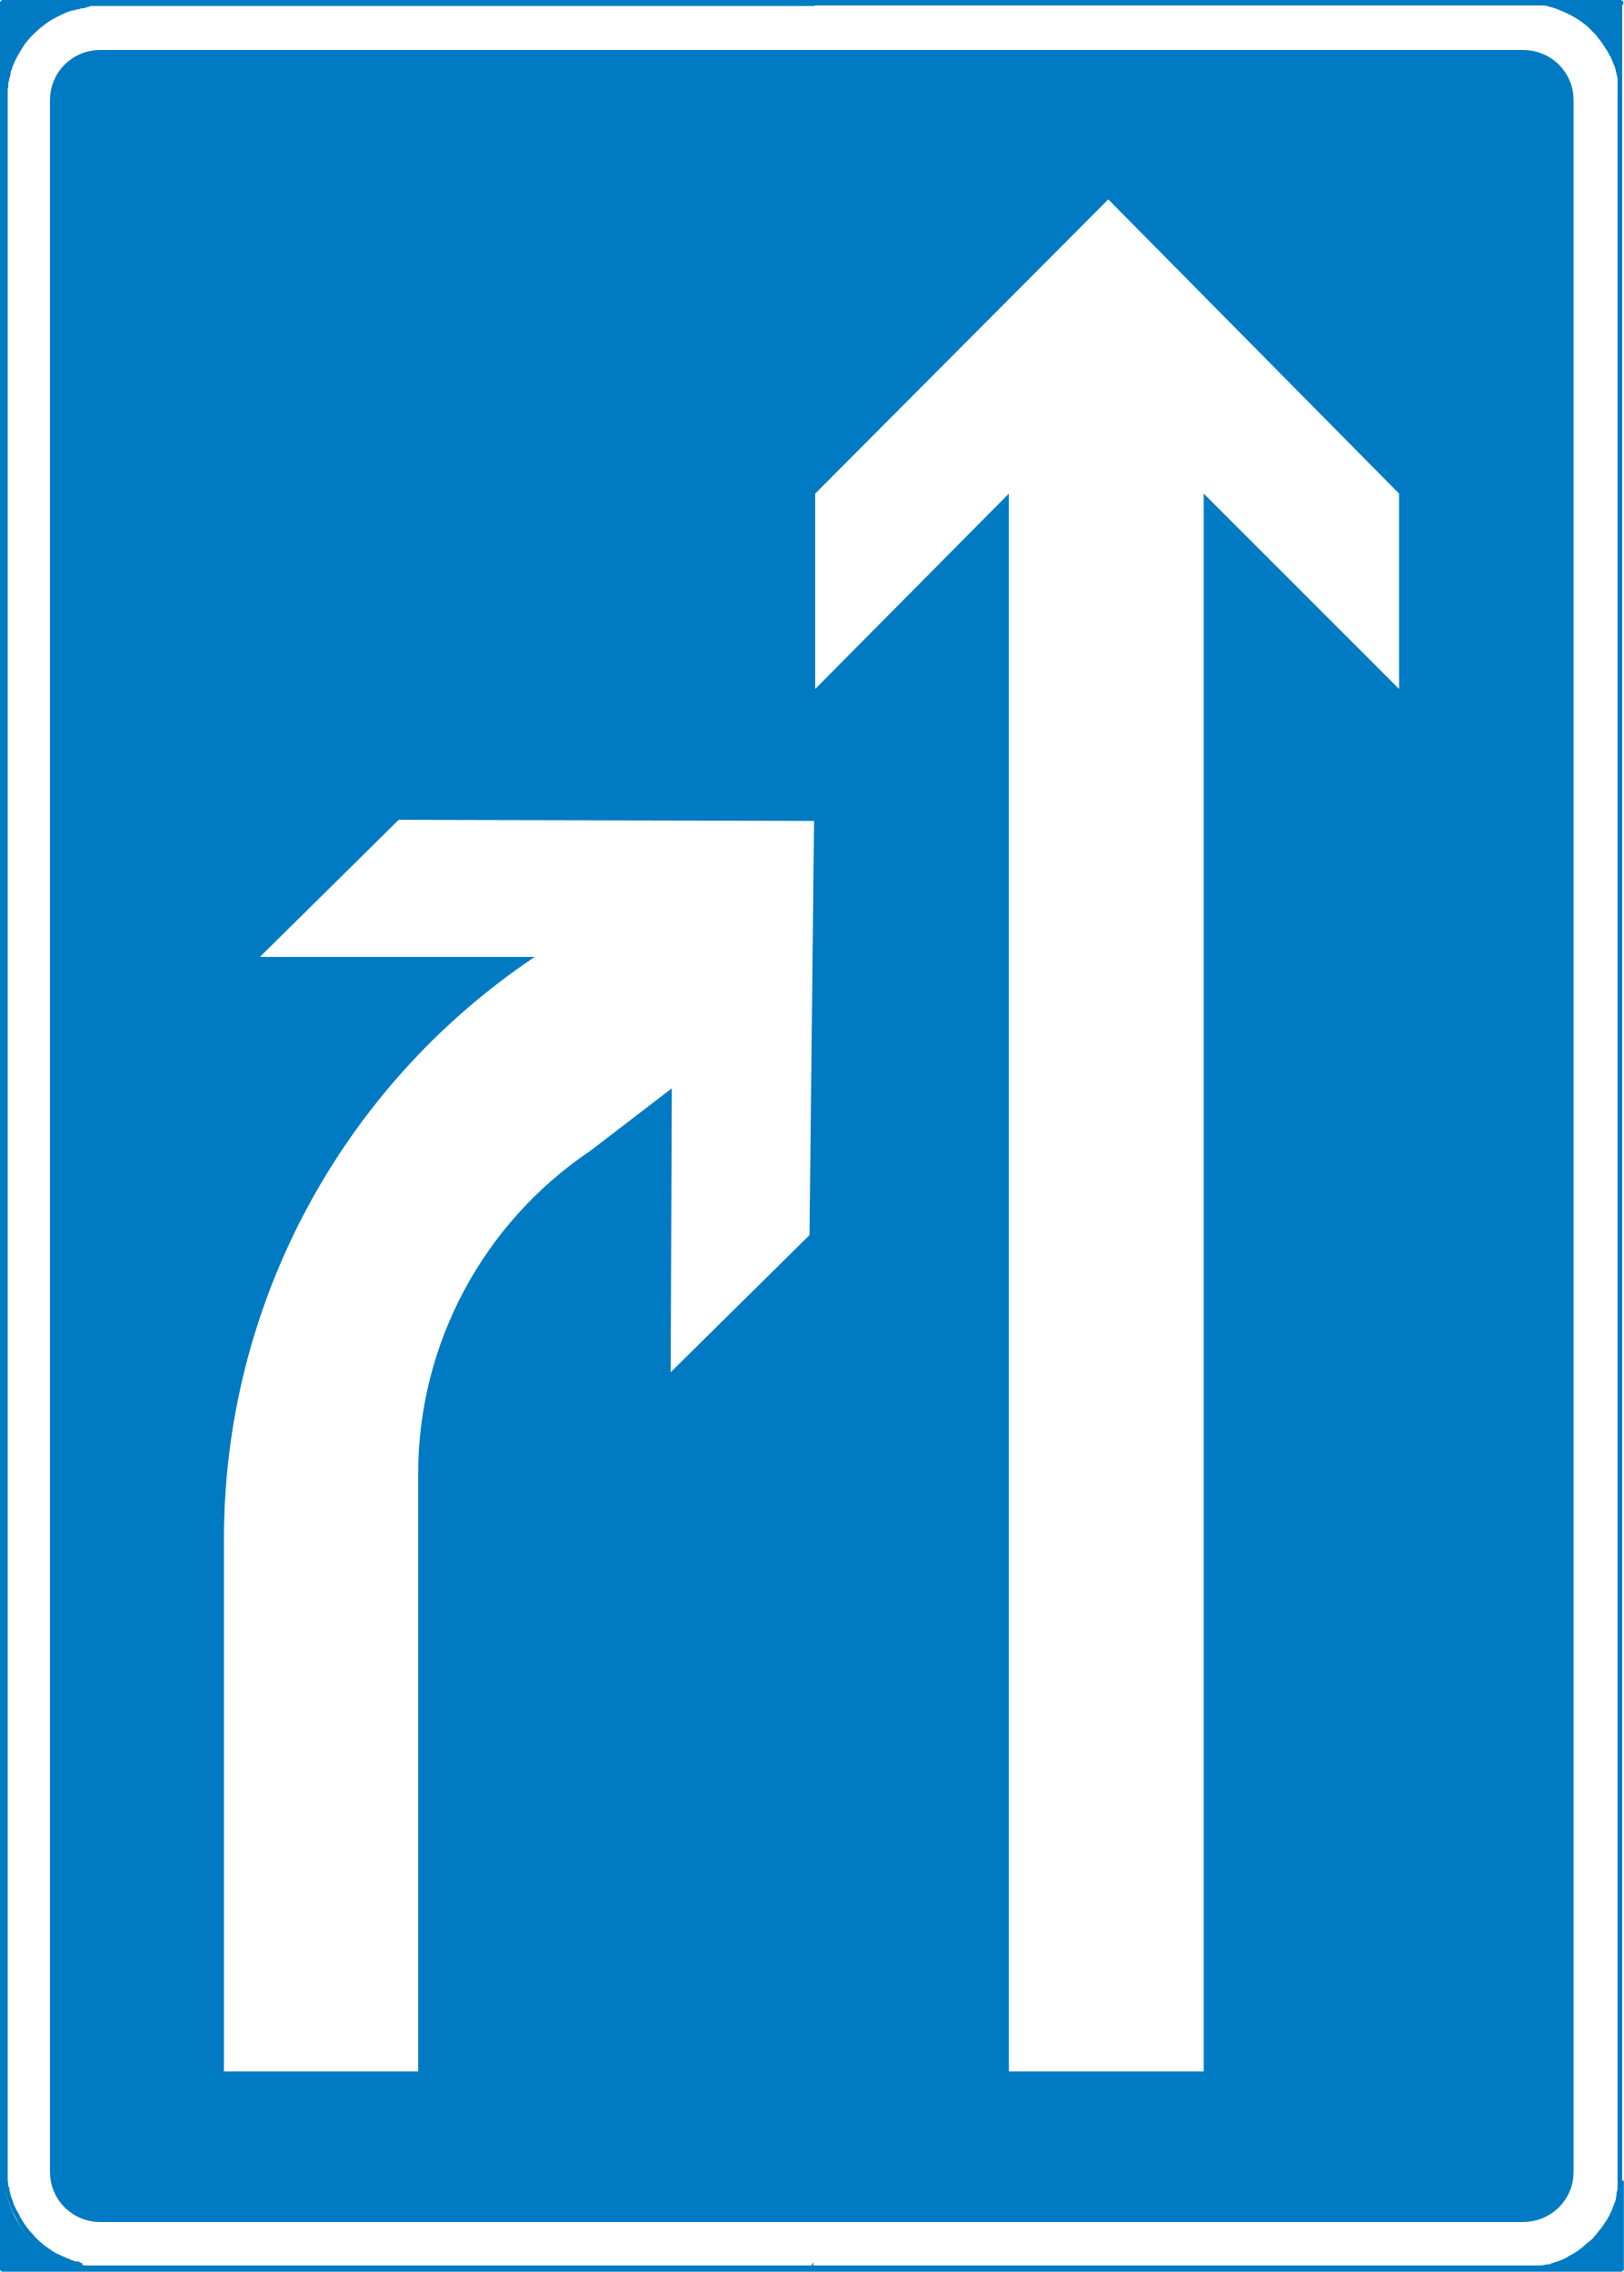
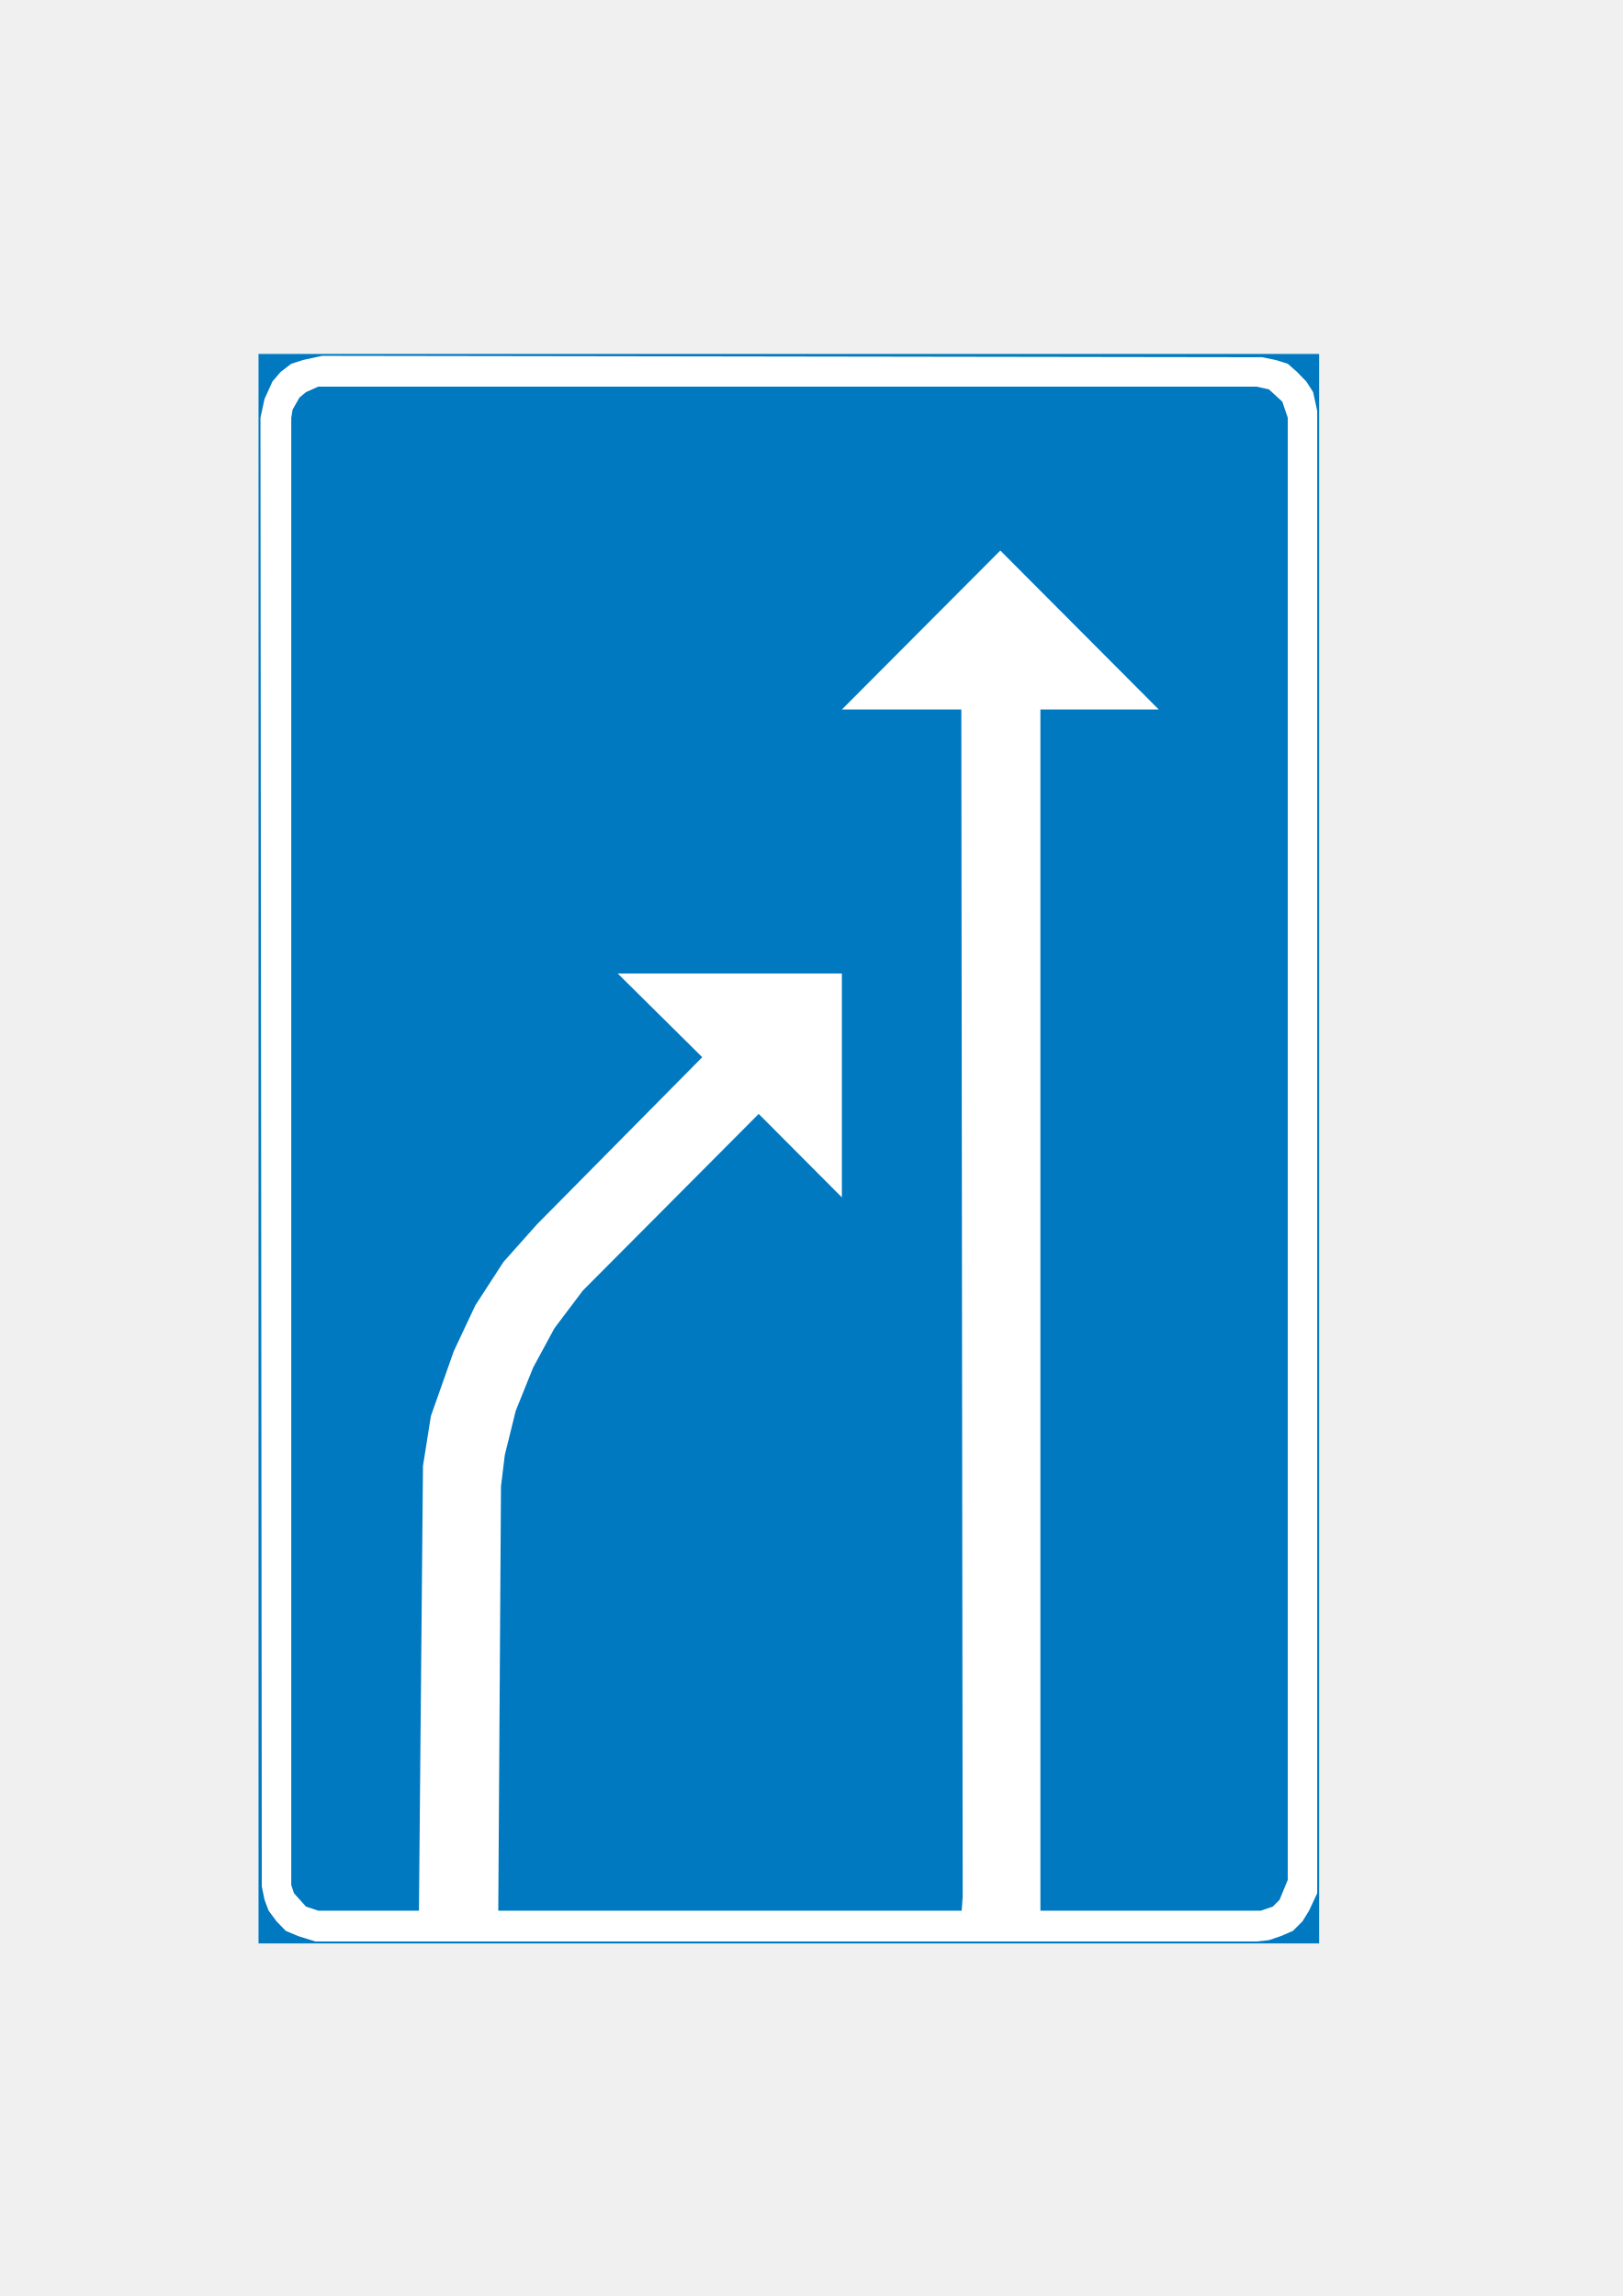
- <svg xmlns="http://www.w3.org/2000/svg" id="_2" data-name="2" version="1.1" viewBox="0 0 284.2 397.7">
+ <svg xmlns="http://www.w3.org/2000/svg" version="1.1" viewBox="0 0 595 842">
  <defs>
    <style>
-       .cls-1, .cls-2 {
-         fill-rule: evenodd;
+       .cls-1 {
+         stroke: #0079c1;
+         stroke-miterlimit: 10;
+         stroke-width: 1.4px;
      }

-       .cls-1, .cls-2, .cls-3 {
-         stroke-width: 0px;
+       .cls-1, .cls-2 {
+         fill: #0079c1;
      }

-       .cls-1, .cls-3 {
+       .cls-3 {
        fill: #fff;
      }

-       .cls-4 {
-         fill: none;
-         stroke: #007ac2;
-         stroke-miterlimit: 10;
-         stroke-width: .5px;
-       }
- 
-       .cls-2 {
-         fill: #007ac2;
+       .cls-3, .cls-2 {
+         fill-rule: evenodd;
      }
    </style>
  </defs>
-   <rect id="white_background" data-name="white background" class="cls-3" width="284.2" height="397.7" />
-   <g id="g48">
-     <g id="g42">
-       <path id="path38" class="cls-2" d="M142.1,397.2h141.6V.5h-141.6v-.2h141.6v.2h.2v396.7h-.2v.2h-141.6v-.2ZM142.1,397.2h124.8c9.4,0,17-7.6,17-17V17.5c0-9.4-7.6-17-17-17h-124.8,141.6-141.6v.2h141.3v396.3h-141.3v.2ZM142.1,397.2h141.6-141.6,124.5-124.5ZM283.6,397.2V.5h0v396.7ZM283.6,380.2V17.5h0v362.7ZM.5,397.2h141.6v.2H.5v-.2h-.2V.5h.2v-.2h141.6v.2H.5v396.7ZM142.1.5v.2H.7v396.3h141.4v.2H.5h141.6H17.7c-9.4,0-17-7.6-17-17V17.5C.8,8,8.4.5,17.7.5h124.3ZM142.1.5H.5h141.6ZM.5.5v396.7H.5S.5.5.5.5ZM17.5,397.2h124.6H17.5Z" />
-       <path id="path40" class="cls-4" d="M17.8.5H.5v396.7h283.2V.5H17.8M142.1,397v.2h124.8c.3,0,.6,0,.8,0h0c.3,0,.6,0,.8,0,.2,0,.5,0,.7,0,0,0,.2,0,.3,0h-127.5ZM283.3,384.6c0,.2,0,.3-.1.5-.2.5-.3,1-.5,1.5,0,.2-.2.4-.2.6,0,.2-.2.4-.3.6-.2.4-.4.8-.7,1.2-.1.2-.2.4-.4.6-.2.3-.4.6-.6.8-.2.2-.3.4-.5.6-.2.2-.3.4-.5.6-.2.2-.3.4-.5.6,0,0,0,0,0,0-.2.2-.4.3-.6.5-.2.2-.4.4-.6.5-.2.2-.4.3-.6.5-.7.5-1.5,1-2.3,1.5-.3.2-.6.3-.9.5-.2,0-.4.2-.5.2,0,0,0,0,0,0-.2,0-.4.1-.5.2-.2,0-.4.1-.6.2-.2,0-.4.1-.6.2-.2,0-.4.1-.6.2-.4,0-.8.2-1.3.2h13.8v-12.7c0,.1,0,.2,0,.4ZM283.6,14c0-.2,0-.4-.1-.6V.7h-13.8c-.3,0-.6,0-1-.1-.3,0-.5,0-.8,0h0c-.3,0-.6,0-.8,0h-124.8v.2H15.1c-.2,0-.5,0-.8.1-.2,0-.5.1-.7.2-.2,0-.4,0-.5.1-.1,0-.3,0-.4.1-.2,0-.5.2-.7.2-.2,0-.5.2-.7.3-.8.3-1.5.7-2.2,1.1-.2.1-.4.2-.5.3-1,.6-1.9,1.4-2.7,2.2s-.4.4-.6.6c-.2.2-.4.5-.6.7-.1.2-.3.3-.4.5-.1.2-.3.4-.4.6-.2.3-.3.5-.5.8-.1.2-.3.5-.4.7-.4.7-.7,1.4-1,2.1,0,.2-.1.4-.2.6,0,.2-.1.3-.2.5,0,.2-.1.4-.1.5,0,0,0,.1,0,.2,0,.2-.1.5-.2.7,0,0,0,0,0,0,0,.3-.1.5-.1.8,0,.3,0,.6-.1.8,0,.2,0,.4,0,.5,0,.1,0,.3,0,.4,0,.3,0,.5,0,.8v362.7c0,.4,0,.8,0,1.2,0,.2,0,.4,0,.6,0,.3,0,.6.1.8,0,.3,0,.6.1.8,0,0,0,0,0,0,0,.2,0,.4.2.7,0,.4.2.9.4,1.3,0,.2.1.4.2.6,0,.2.2.5.3.7.2.5.5,1.1.8,1.5,0,.2.2.4.3.6.1.2.2.3.3.5.1.2.3.4.4.6.4.6.8,1.1,1.3,1.6.1.1.2.2.3.4.8.8,1.7,1.6,2.6,2.2.2.1.4.3.6.4.4.3.8.5,1.3.7.4.2.9.4,1.3.6.2,0,.5.2.7.3.3.1.6.2.9.3.2,0,.4.1.5.2.2,0,.5.1.7.2s.5.1.8.1h254.6c.4,0,.8-.2,1.3-.2.2,0,.4,0,.6-.2.2,0,.4-.1.6-.2.2,0,.4-.1.6-.2.2,0,.3-.1.5-.2,0,0,0,0,0,0,.2,0,.4-.1.5-.2.3-.1.6-.3.9-.5.8-.4,1.6-.9,2.3-1.5.2-.2.4-.3.6-.5.2-.2.4-.4.6-.5.2-.2.4-.3.6-.5,0,0,0,0,0,0,.2-.2.4-.4.5-.6.2-.2.4-.4.5-.6.2-.2.3-.4.5-.6.2-.3.4-.5.6-.8.1-.2.2-.4.4-.6.2-.4.5-.8.7-1.2,0-.2.2-.4.3-.6,0-.2.2-.4.2-.6.2-.5.4-1,.5-1.5,0-.2,0-.3.1-.5,0-.1,0-.2,0-.4,0-.3.2-.7.2-1V14.4c0-.1,0-.2,0-.4ZM275.2,380.2c0,4.7-3.8,8.5-8.6,8.5H17.5c-4.7,0-8.5-3.8-8.5-8.5V17.5c0-4.7,3.8-8.5,8.5-8.5h249.1c4.8,0,8.6,3.8,8.6,8.5v362.7ZM13.6,396.7c-.2,0-.4,0-.5-.2-.3,0-.6-.2-.9-.3-.2,0-.5-.2-.7-.3-.5-.2-.9-.4-1.3-.6-.5-.2-.9-.5-1.3-.7-.2-.1-.4-.3-.6-.4-.9-.6-1.8-1.4-2.6-2.2-.1-.1-.2-.2-.3-.4-.5-.5-.9-1-1.3-1.6-.1-.2-.3-.4-.4-.6-.1-.2-.2-.3-.3-.5-.1-.2-.2-.4-.3-.6-.3-.5-.5-1-.8-1.5,0-.2-.2-.5-.3-.7,0-.2-.1-.4-.2-.6-.1-.4-.3-.8-.4-1.3,0-.2-.1-.4-.2-.7,0,0,0,0,0,0,0-.3-.1-.5-.1-.8,0-.3,0-.6-.1-.8,0-.2,0-.4,0-.6,0-.4,0-.8,0-1.2V17.5c0-.3,0-.5,0-.8,0-.1,0-.3,0-.4,0-.2,0-.4,0-.5,0-.3,0-.6.1-.8,0-.3,0-.6.1-.8,0,0,0,0,0,0,0-.2,0-.5.2-.7,0,0,0-.1,0-.2,0-.2,0-.4.1-.5,0-.2.1-.4.2-.5,0-.2.1-.4.2-.6.3-.7.6-1.4,1-2.1.1-.2.3-.5.4-.7.2-.3.3-.5.5-.8.1-.2.3-.4.4-.6.1-.2.3-.3.4-.5.2-.2.4-.5.6-.7.2-.2.4-.4.6-.6.8-.8,1.7-1.5,2.7-2.2.2-.1.4-.2.5-.3.7-.4,1.5-.8,2.2-1.1.2-.1.5-.2.7-.3.2,0,.5-.2.7-.2.1,0,.3,0,.4-.1.2,0,.4-.1.5-.1.2,0,.5-.1.7-.2.2,0,.5,0,.8-.1H.7v396.3h14.4c-.2,0-.5,0-.8-.1s-.5-.1-.7-.2ZM17.8.5c-.3,0-.6,0-.8,0h0c-.3,0-.6,0-.8,0-.3,0-.7,0-1,.1h127v-.2H17.8ZM15.1,397c0,0,.2,0,.3,0,.2,0,.5,0,.7,0,.3,0,.5,0,.8,0h0c.2,0,.4,0,.6,0h124.6v-.2H15.1ZM.7.7v396.3h282.8V.7H.7ZM266.6,388.7H17.5c-4.7,0-8.5-3.8-8.5-8.5V17.5c0-4.7,3.8-8.5,8.5-8.5h249.1c4.8,0,8.6,3.8,8.6,8.5v362.7c0,4.7-3.8,8.5-8.6,8.5ZM.2.5v396.7h.2V.5h-.2ZM283.6.2H.5v397.2h283.2V14.4c0-.1,0-.2,0-.4,0-.2,0-.4-.1-.6V.7h-13.8c-.3,0-.6,0-1-.1-.3,0-.5,0-.8,0h0c-.3,0-.6,0-.8,0h16.7v-.2ZM275.2,17.5v362.7c0,4.7-3.8,8.5-8.6,8.5H17.5c-4.7,0-8.5-3.8-8.5-8.5V17.5c0-4.7,3.8-8.5,8.5-8.5h249.1c4.8,0,8.6,3.8,8.6,8.5ZM266.9.5c.3,0,.6,0,.8,0h0c.3,0,.6,0,.8,0,.3,0,.7,0,1,.1.4,0,.8.1,1.3.2.2,0,.4,0,.6.2.2,0,.3,0,.5.1.4.1.9.3,1.3.5.6.2,1.2.5,1.8.8.2.1.5.3.7.4s.5.3.7.4c.2.1.4.3.7.5.4.3.9.7,1.3,1,.2.2.4.4.6.6.2.2.4.4.6.6.2.2.3.4.5.5.4.5.8,1,1.1,1.5.1.2.2.4.4.6.2.4.5.8.7,1.2,0,.2.2.4.3.6.2.4.3.8.5,1.2,0,.2.1.4.2.6,0,.2,0,.3.1.5,0,.2.2.5.2.8,0,.2.1.4.1.6,0,.1,0,.2,0,.4,0,.2,0,.3,0,.5,0,.2,0,.5,0,.7,0,.1,0,.3,0,.4V.5h-16.9ZM283.8,382.1c0,.2,0,.5,0,.7,0,.2,0,.4,0,.5v13.9h.2v-15.5c0,.1,0,.3,0,.4ZM14.3,396.8c.2,0,.5.1.8.1,0,0,.2,0,.3,0,.2,0,.5,0,.7,0,.3,0,.6,0,.8,0h0c.2,0,.4,0,.6,0h249.5c.3,0,.6,0,.9,0h0c.3,0,.6,0,.8,0,.2,0,.5,0,.7,0,0,0,.2,0,.3,0,.4,0,.8-.1,1.3-.2.2,0,.4,0,.6-.2.2,0,.4-.1.6-.2.2,0,.4-.1.6-.2.2,0,.4-.1.5-.2,0,0,0,0,0,0,.2,0,.4-.1.5-.2.3-.1.6-.3,1-.5.8-.4,1.6-.9,2.3-1.5.2-.1.4-.3.6-.5.2-.2.4-.3.6-.5.2-.2.4-.3.5-.5s0,0,0,0c.2-.2.4-.4.5-.6.2-.2.4-.4.5-.6.2-.2.3-.4.5-.6.2-.3.4-.5.6-.8.1-.2.2-.4.4-.6.2-.4.5-.8.7-1.2,0-.2.2-.4.3-.6,0-.2.2-.4.2-.6.2-.5.4-1,.6-1.5,0-.2,0-.3.1-.5s0-.2,0-.4c0-.3.2-.7.2-1,0-.2,0-.4,0-.5,0-.2,0-.4,0-.7,0-.1,0-.3,0-.4,0-.2,0-.5,0-.7,0-.2,0-.5,0-.8V17.5c0-.3,0-.5,0-.8s0-.5,0-.8c0-.1,0-.3,0-.4,0-.2,0-.4,0-.7,0-.2,0-.4,0-.5,0-.1,0-.2,0-.4,0-.2,0-.4-.1-.6,0-.3-.1-.5-.2-.8,0-.2,0-.3-.1-.5,0-.2-.1-.4-.2-.6-.2-.4-.3-.8-.5-1.2,0-.2-.2-.4-.3-.6-.2-.4-.4-.8-.7-1.2l-.4-.6c-.3-.5-.7-1-1.1-1.5-.1-.2-.3-.4-.5-.6-.2-.2-.4-.4-.6-.6-.2-.2-.4-.4-.6-.6-.4-.4-.8-.7-1.3-1-.2-.2-.4-.3-.7-.5-.2-.2-.5-.3-.7-.4s-.5-.3-.7-.4c-.6-.3-1.1-.6-1.8-.8-.4-.2-.9-.3-1.3-.5-.2,0-.3-.1-.5-.1-.2,0-.4-.1-.6-.2-.4-.1-.8-.2-1.3-.2-.3,0-.6,0-1-.1-.3,0-.5,0-.8,0h0c-.3,0-.6,0-.9,0H17.8c-.3,0-.6,0-.8,0h0c-.3,0-.6,0-.8,0-.3,0-.7,0-1,.1-.2,0-.5,0-.8.1s-.5,0-.7.2c-.2,0-.4,0-.5.2-.1,0-.3,0-.4.1-.2,0-.5.2-.7.2-.2,0-.5.2-.7.3-.8.3-1.5.7-2.2,1.1-.2.1-.4.2-.5.3-1,.6-1.9,1.4-2.7,2.2s-.4.4-.6.6c-.2.2-.4.5-.6.7-.1.2-.3.3-.4.5-.2.2-.3.4-.4.6-.2.3-.4.5-.5.8-.1.2-.3.5-.4.7-.4.7-.7,1.4-1,2.1,0,.2-.2.4-.2.6,0,.2-.1.4-.2.5,0,.2-.1.4-.1.5,0,0,0,.1,0,.2,0,.2-.1.5-.2.7,0,0,0,0,0,0,0,.3-.1.6-.2.8,0,.3,0,.6-.1.8,0,.2,0,.4,0,.5,0,.1,0,.3,0,.4,0,.3,0,.5,0,.8v362.7c0,.4,0,.8,0,1.2,0,.2,0,.4,0,.6,0,.3,0,.6.1.9,0,.3,0,.6.2.8,0,0,0,0,0,0,0,.2,0,.4.1.7.1.4.2.9.4,1.3s.1.4.2.6c0,.2.2.5.3.7.2.5.5,1,.8,1.5,0,.2.2.4.3.6.1.2.2.3.3.5.1.2.3.4.4.6.4.6.8,1.1,1.3,1.6.1.1.2.2.3.4.8.8,1.7,1.6,2.6,2.2.2.1.4.3.6.4.4.3.8.5,1.3.7.4.2.9.4,1.3.6.2,0,.5.2.7.3.3.1.6.2.9.3h.5c.2.2.5.3.7.3" />
+   <g>
+     <g id="Layer_1">
+       <g>
+         <rect class="cls-1" x="95.5" y="130.5" width="387.5" height="581.5" />
+         <polygon class="cls-3" points="95.5 153.2 97 146.3 99.9 139.9 102.9 136.4 106.8 133.4 111.2 132 118.1 130.5 462.8 131 467.7 132 472.2 133.4 475.6 136.4 479 139.9 481.5 143.8 483 150.7 483 694.3 480 700.7 477.6 704.6 474.1 708.1 469.7 710 465.3 711.5 460.8 712 115.7 712 109.3 710 104.8 708.1 101.4 704.6 98.5 700.7 97 696.7 96 691.8 95.5 153.2" />
+         <polygon class="cls-2" points="106.8 153.2 107.3 150.2 109.8 145.8 112.2 143.8 116.7 141.8 460.8 141.8 465.3 142.8 470.2 147.3 472.2 153.2 472.2 689.4 469.2 696.7 466.7 699.2 462.3 700.7 116.7 700.7 112.2 699.2 107.8 694.3 106.8 691.3 106.8 153.2" />
+         <polygon class="cls-3" points="182.7 702.5 183.7 545.1 185.1 533.6 189.1 517.4 195.5 501.5 203.3 487.1 213.7 473.3 278.2 408.5 308.7 439.1 308.7 357 226.5 357 257.5 387.7 196.9 449 184.6 462.8 174.3 478.7 166.4 495.5 158 519.3 155.1 537.6 153.6 702.5 182.7 702.5" />
+         <polygon class="cls-3" points="353 695.6 352.5 260.2 308.7 260.2 366.8 201.9 424.9 260.2 381.5 260.2 381.5 702.5 352.5 702.5 353 695.6" />
+       </g>
    </g>
-     <path class="cls-2" d="M275.2,17.5v362.7c0,4.7-3.8,8.5-8.6,8.5H17.5c-4.7,0-8.5-3.8-8.5-8.5V17.5c0-4.7,3.8-8.5,8.5-8.5h249.1c4.8,0,8.6,3.8,8.6,8.5Z" />
  </g>
-   <polygon id="polygon8" class="cls-1" points="244.9 120.6 210.7 86.4 210.7 362.6 176.6 362.6 176.6 86.4 142.7 120.6 142.7 86.4 194 34.9 244.9 86.4 244.9 120.6" />
-   <path class="cls-1" d="M39.2,269.6v93s34,0,34,0v-104.6c0-22.7,11.3-43.9,30.2-56.6l14.2-10.9-.2,49.7,24.3-24,.8-72.5-72.7-.2-24.3,24h48.1q0,0,0,0c-34,22.8-54.4,61-54.4,101.9Z" />
</svg>
